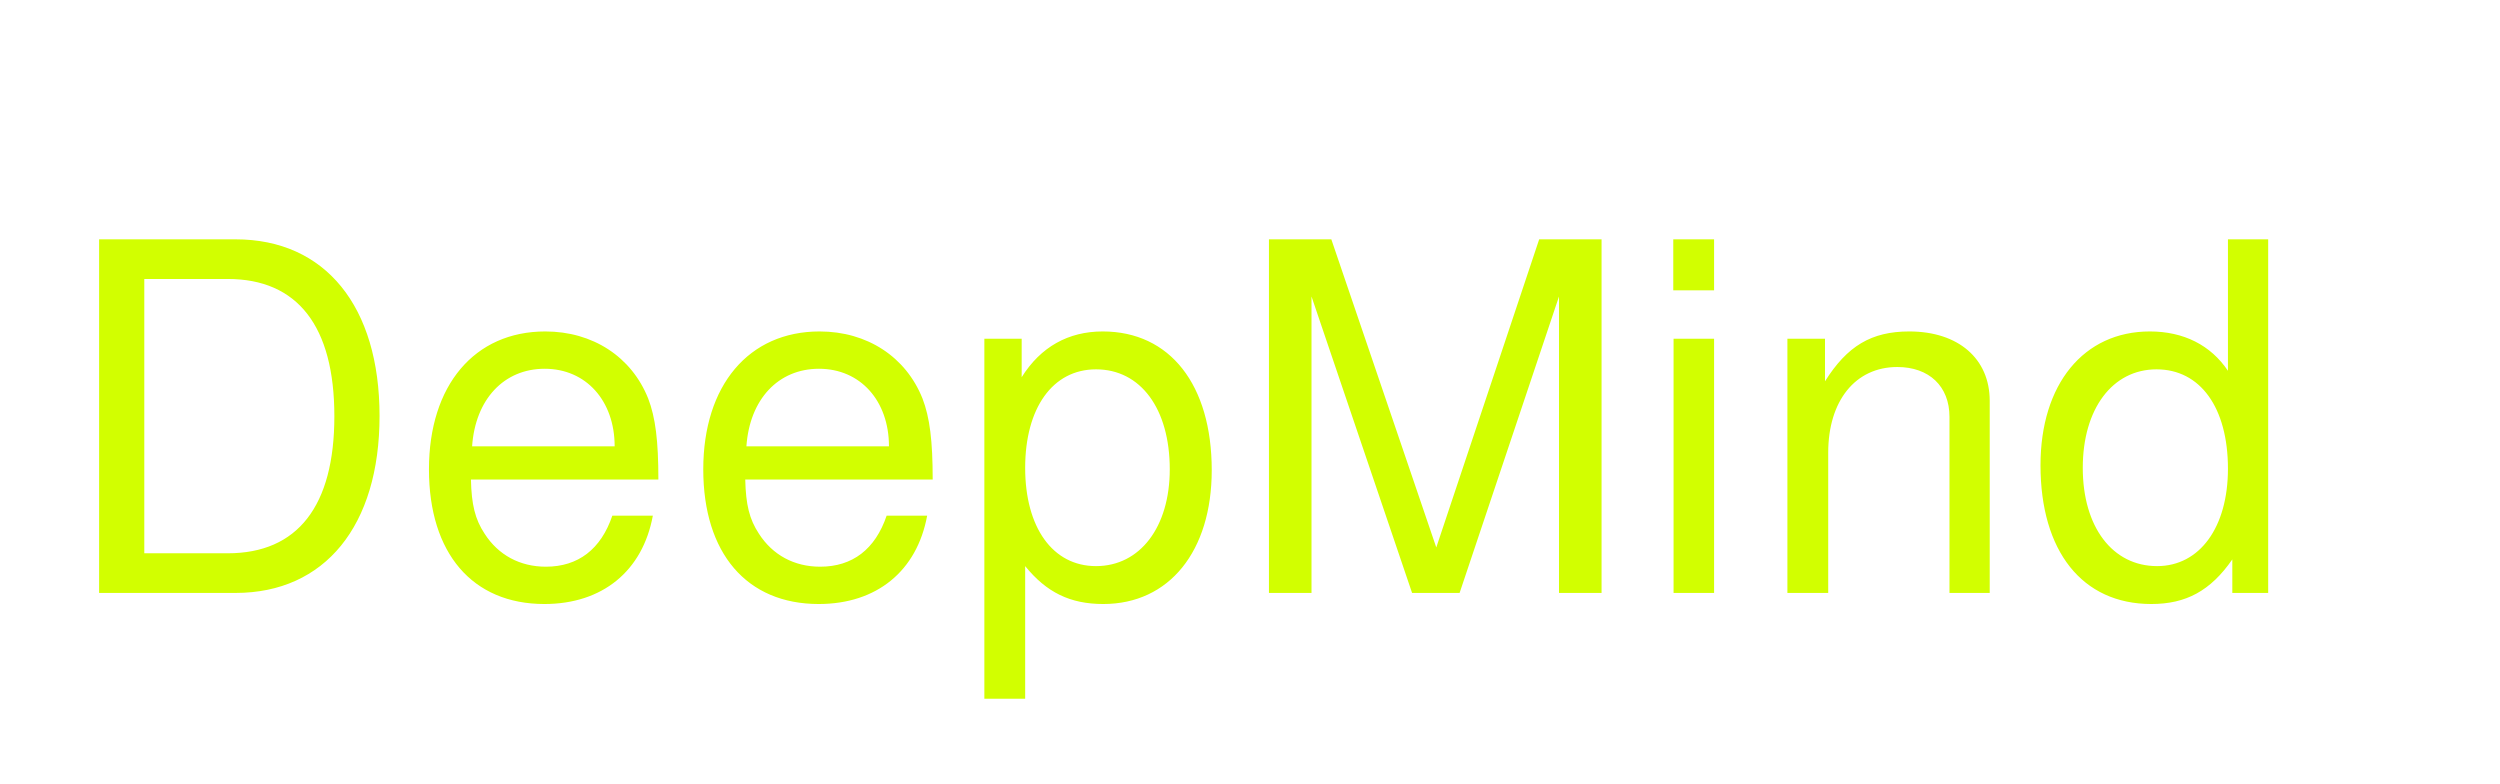
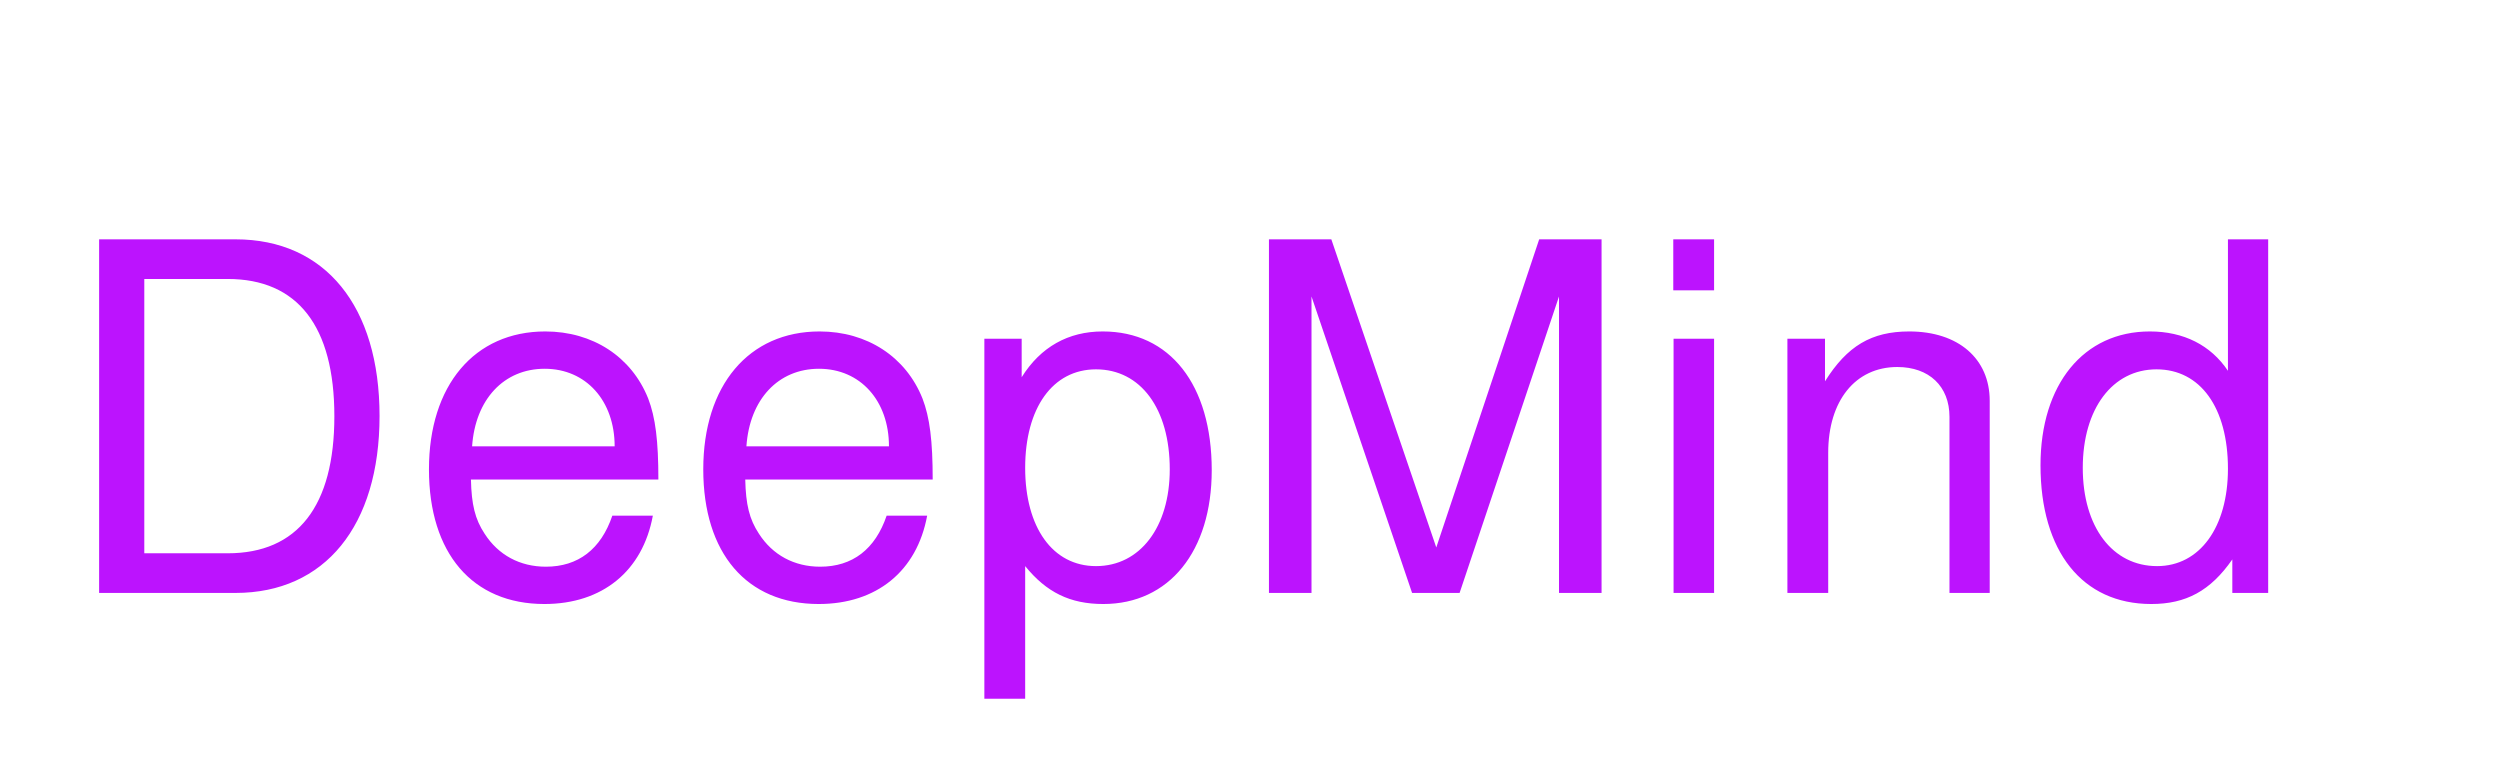
<svg xmlns="http://www.w3.org/2000/svg" width="134" height="42" viewBox="0 0 134 42" fill="none">
-   <text x="3" y="23.1" dominant-baseline="middle" font-family="'Segoe UI', 'Helvetica Neue', Helvetica, Arial, sans-serif" font-size="26" font-weight="500" letter-spacing="0.25" fill="#D2FF00">DeepMind</text>
+   <text x="3" y="23.1" dominant-baseline="middle" font-family="'Segoe UI', 'Helvetica Neue', Helvetica, Arial, sans-serif" font-size="26" font-weight="500" letter-spacing="0.25" fill="#BC13FE">DeepMind</text>
</svg>
